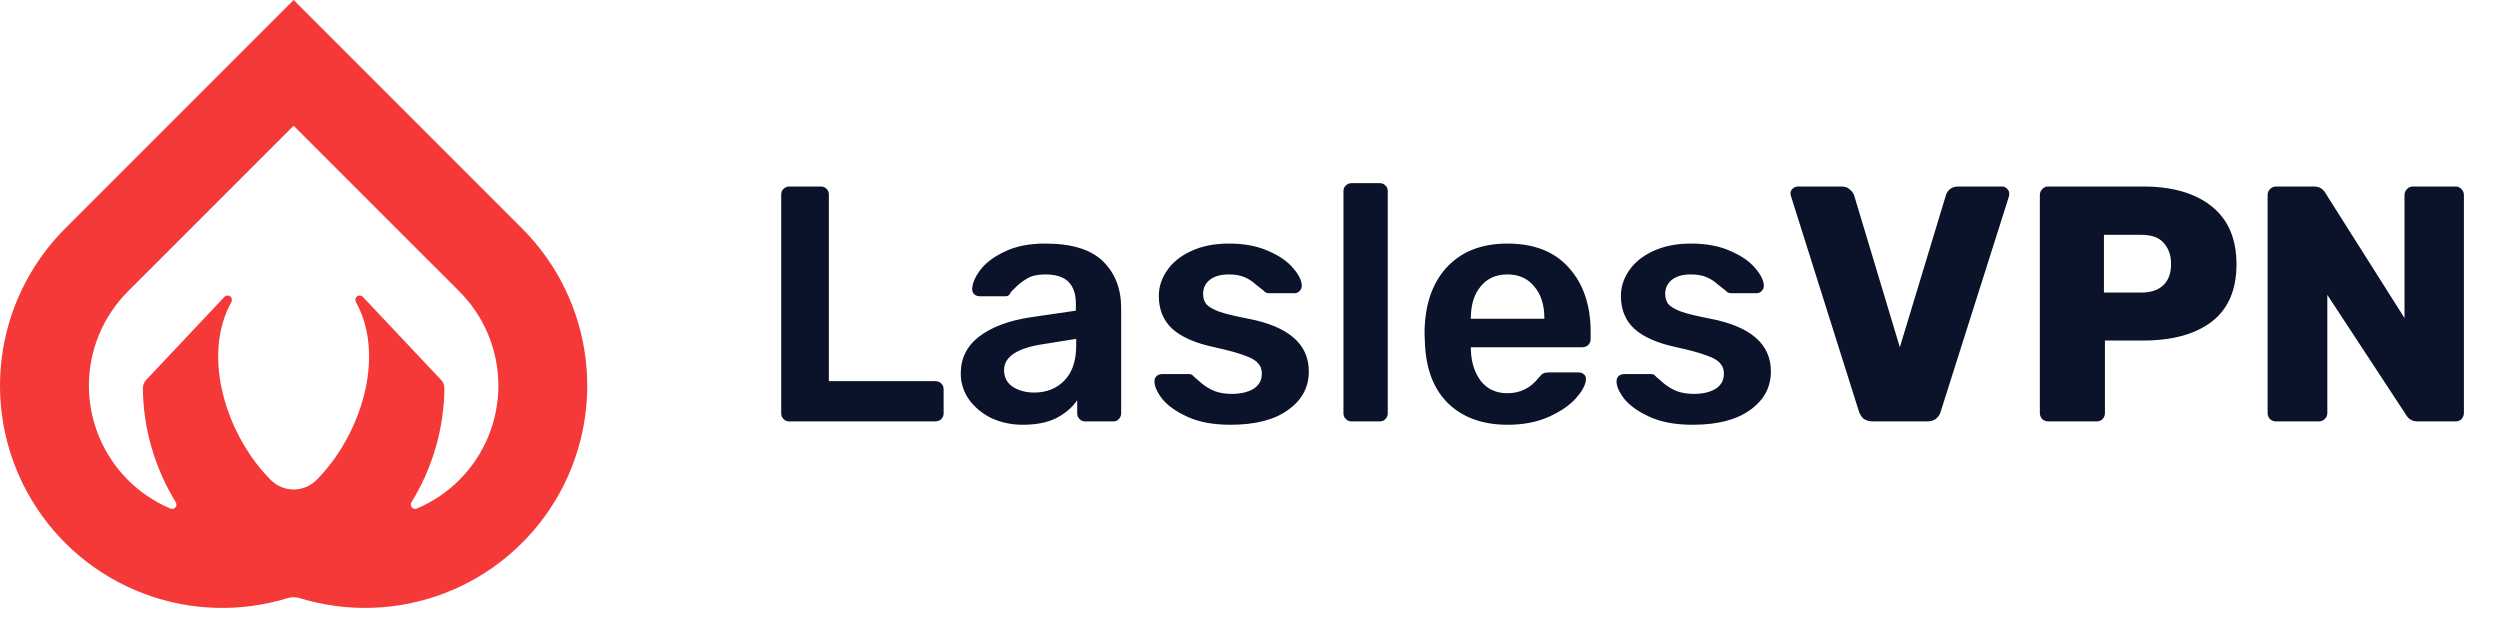
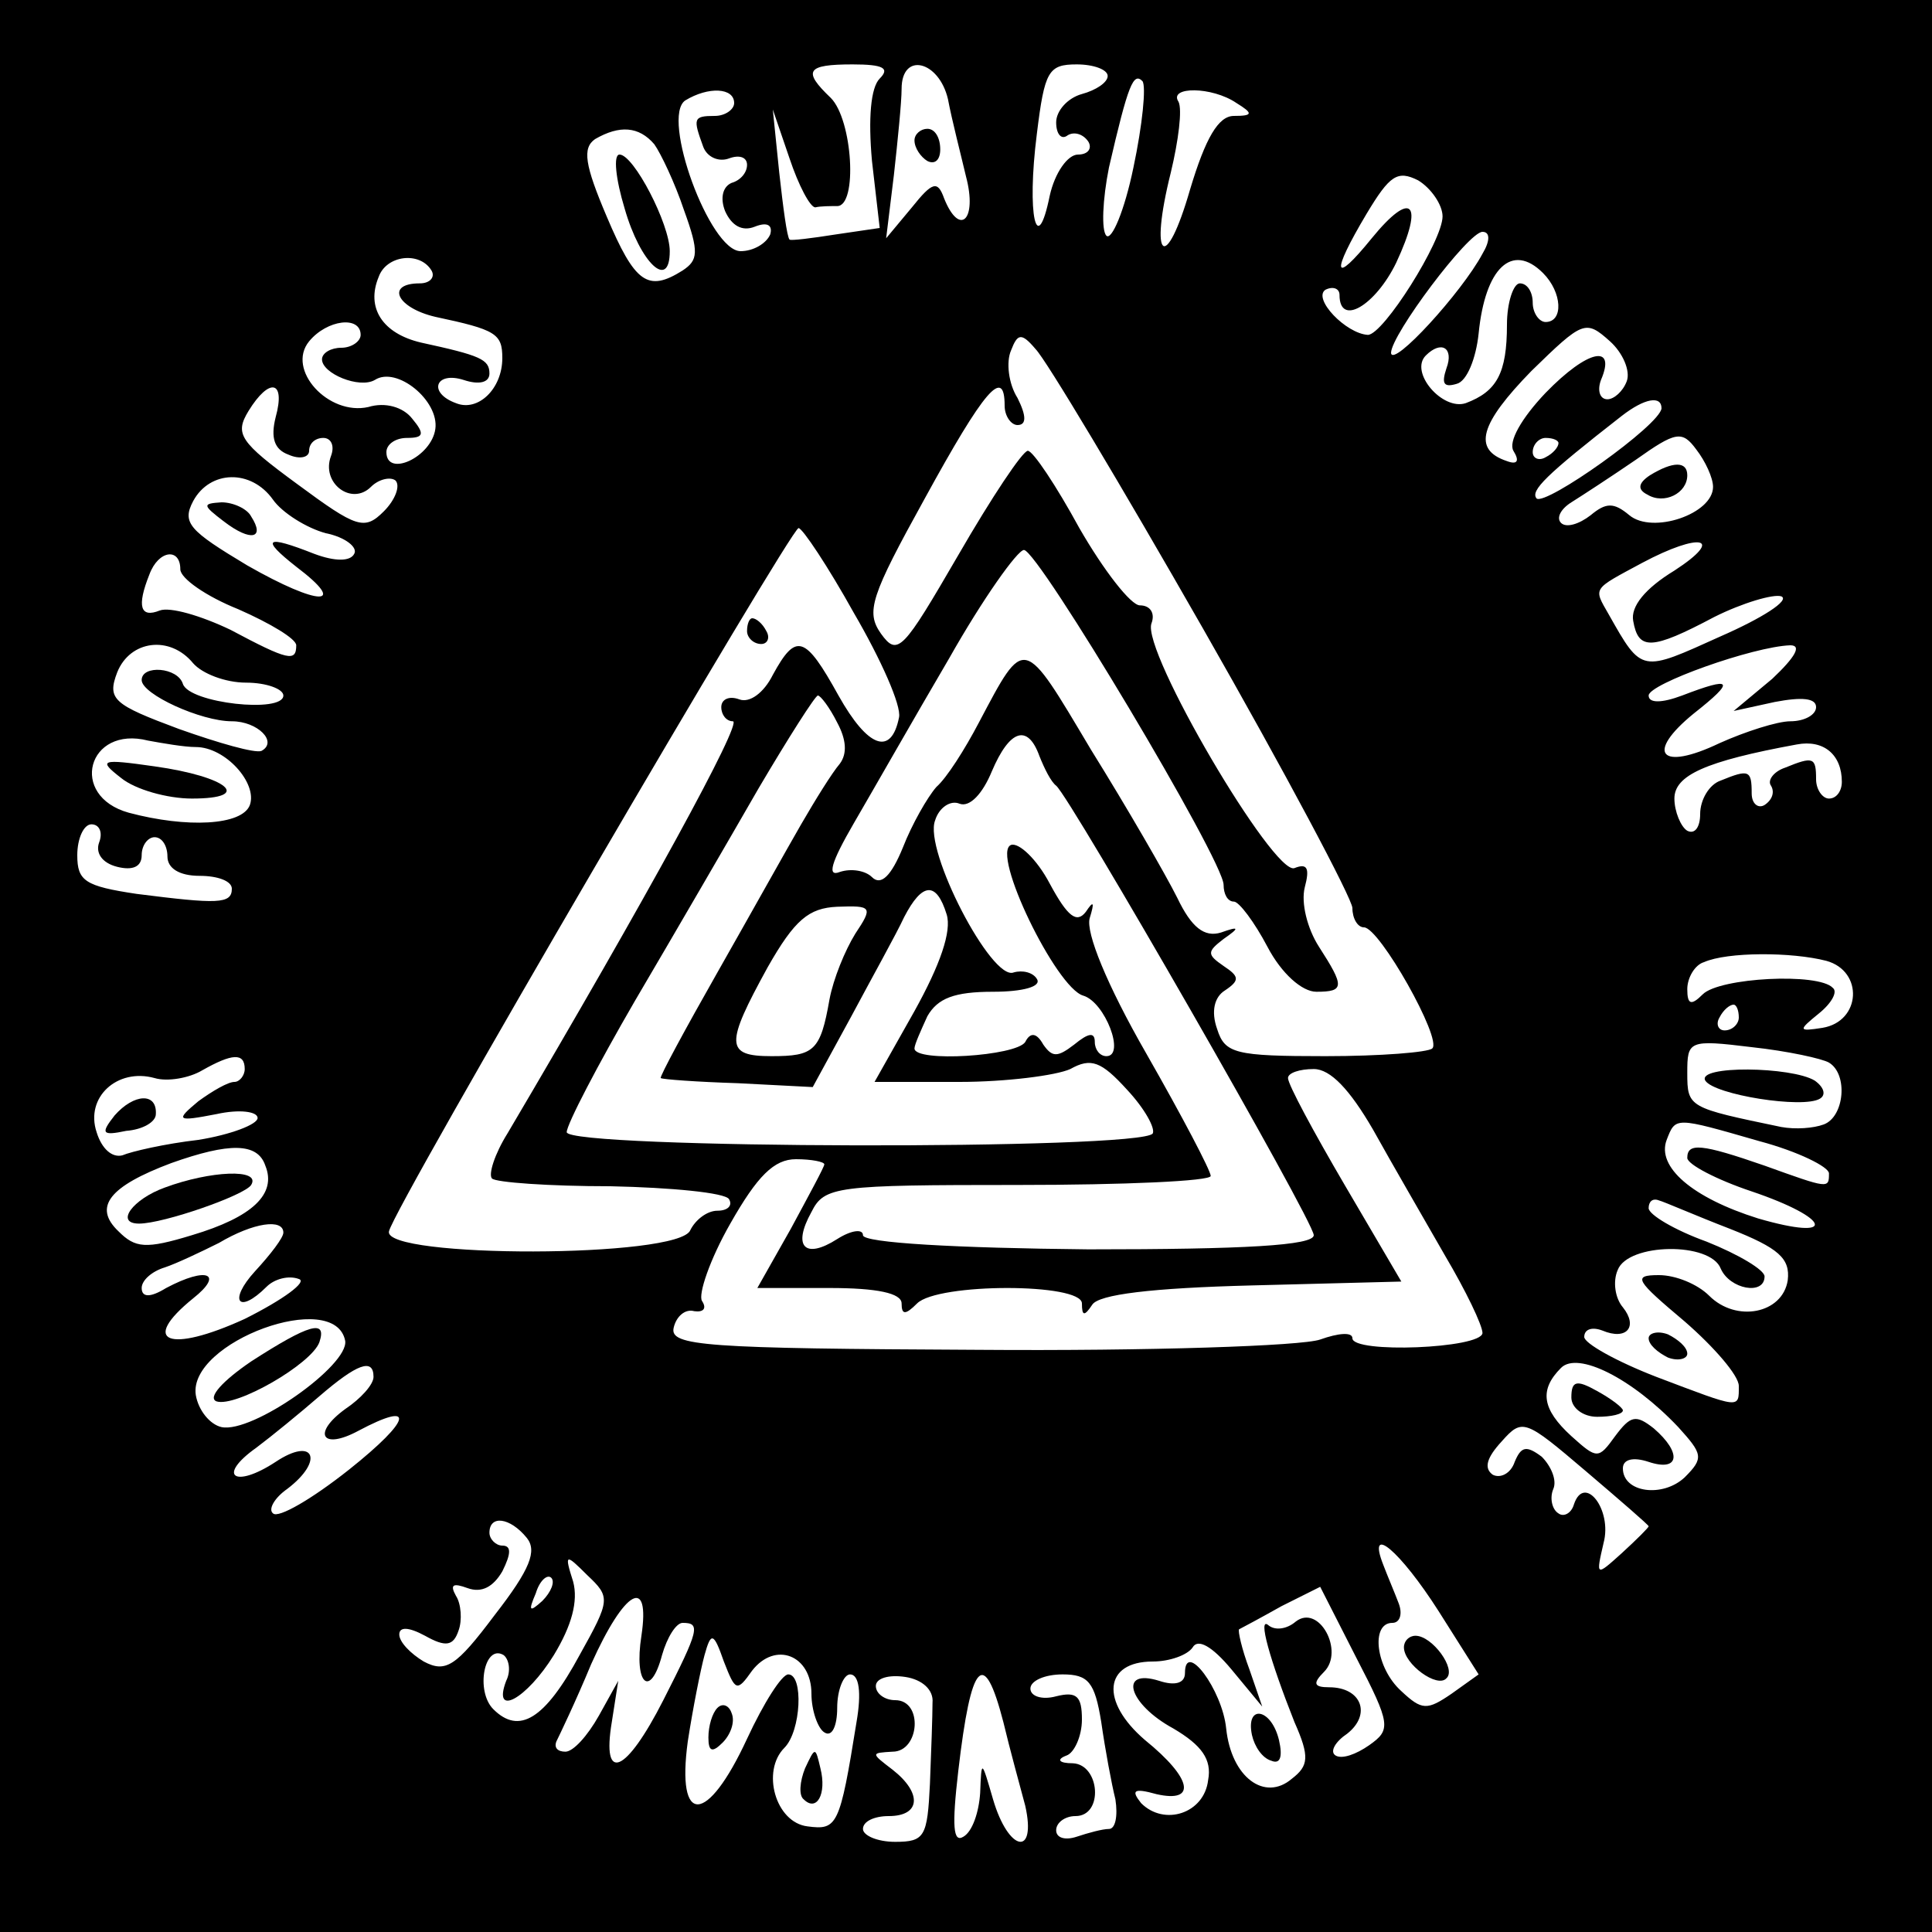
- <svg xmlns="http://www.w3.org/2000/svg" width="149" height="37" viewBox="0 0 149 37" fill="none">
-   <path d="M47.04 25.116C46.907 25.116 46.793 25.07 46.7 24.976C46.607 24.883 46.56 24.77 46.56 24.636V11.596C46.56 11.45 46.607 11.336 46.7 11.256C46.793 11.163 46.907 11.116 47.04 11.116H48.92C49.067 11.116 49.18 11.163 49.26 11.256C49.353 11.336 49.4 11.45 49.4 11.596V22.716H55.74C55.887 22.716 56.007 22.763 56.1 22.856C56.193 22.95 56.24 23.063 56.24 23.196V24.636C56.24 24.77 56.193 24.883 56.1 24.976C56.007 25.07 55.887 25.116 55.74 25.116H47.04ZM60.961 25.316C60.281 25.316 59.654 25.183 59.081 24.916C58.521 24.636 58.074 24.263 57.741 23.796C57.421 23.329 57.261 22.816 57.261 22.256C57.261 21.349 57.628 20.616 58.361 20.056C59.094 19.496 60.101 19.116 61.381 18.916L64.121 18.516V18.096C64.121 17.523 63.974 17.09 63.681 16.796C63.388 16.503 62.921 16.356 62.281 16.356C61.841 16.356 61.488 16.436 61.221 16.596C60.954 16.756 60.734 16.923 60.561 17.096C60.401 17.256 60.294 17.363 60.241 17.416C60.188 17.576 60.088 17.656 59.941 17.656H58.381C58.261 17.656 58.154 17.616 58.061 17.536C57.981 17.456 57.941 17.349 57.941 17.216C57.954 16.883 58.114 16.509 58.421 16.096C58.741 15.669 59.228 15.303 59.881 14.996C60.534 14.676 61.341 14.516 62.301 14.516C63.874 14.516 65.021 14.87 65.741 15.576C66.461 16.283 66.821 17.209 66.821 18.356V24.636C66.821 24.77 66.774 24.883 66.681 24.976C66.601 25.07 66.488 25.116 66.341 25.116H64.681C64.548 25.116 64.434 25.07 64.341 24.976C64.248 24.883 64.201 24.77 64.201 24.636V23.856C63.908 24.283 63.494 24.636 62.961 24.916C62.428 25.183 61.761 25.316 60.961 25.316ZM61.641 23.396C62.374 23.396 62.974 23.156 63.441 22.676C63.908 22.196 64.141 21.503 64.141 20.596V20.196L62.141 20.516C60.608 20.756 59.841 21.27 59.841 22.056C59.841 22.483 60.014 22.816 60.361 23.056C60.721 23.283 61.148 23.396 61.641 23.396ZM73.346 25.316C72.333 25.316 71.486 25.163 70.806 24.856C70.126 24.549 69.62 24.196 69.286 23.796C68.966 23.383 68.806 23.029 68.806 22.736C68.806 22.603 68.846 22.496 68.926 22.416C69.02 22.336 69.126 22.296 69.246 22.296H70.886C70.993 22.296 71.086 22.349 71.166 22.456C71.233 22.509 71.38 22.636 71.606 22.836C71.846 23.036 72.113 23.196 72.406 23.316C72.713 23.423 73.046 23.476 73.406 23.476C73.94 23.476 74.373 23.376 74.706 23.176C75.04 22.963 75.206 22.663 75.206 22.276C75.206 22.009 75.126 21.796 74.966 21.636C74.82 21.463 74.546 21.309 74.146 21.176C73.76 21.029 73.173 20.869 72.386 20.696C71.253 20.456 70.413 20.09 69.866 19.596C69.333 19.103 69.066 18.45 69.066 17.636C69.066 17.103 69.226 16.603 69.546 16.136C69.866 15.656 70.34 15.27 70.966 14.976C71.606 14.669 72.366 14.516 73.246 14.516C74.153 14.516 74.933 14.663 75.586 14.956C76.24 15.236 76.733 15.576 77.066 15.976C77.413 16.376 77.586 16.73 77.586 17.036C77.586 17.156 77.54 17.263 77.446 17.356C77.366 17.436 77.266 17.476 77.146 17.476H75.646C75.5 17.476 75.386 17.423 75.306 17.316C75.213 17.25 75.06 17.13 74.846 16.956C74.646 16.77 74.42 16.623 74.166 16.516C73.913 16.41 73.606 16.356 73.246 16.356C72.753 16.356 72.373 16.463 72.106 16.676C71.84 16.89 71.706 17.169 71.706 17.516C71.706 17.756 71.766 17.956 71.886 18.116C72.02 18.276 72.28 18.43 72.666 18.576C73.053 18.709 73.633 18.849 74.406 18.996C76.806 19.463 78.006 20.509 78.006 22.136C78.006 23.083 77.593 23.849 76.766 24.436C75.953 25.023 74.813 25.316 73.346 25.316ZM80.55 25.116C80.417 25.116 80.304 25.07 80.21 24.976C80.117 24.883 80.07 24.77 80.07 24.636V11.396C80.07 11.249 80.117 11.136 80.21 11.056C80.304 10.963 80.417 10.916 80.55 10.916H82.231C82.377 10.916 82.49 10.963 82.57 11.056C82.664 11.136 82.71 11.249 82.71 11.396V24.636C82.71 24.77 82.664 24.883 82.57 24.976C82.49 25.07 82.377 25.116 82.231 25.116H80.55ZM89.863 25.316C88.37 25.316 87.183 24.89 86.303 24.036C85.436 23.183 84.976 21.97 84.923 20.396L84.903 19.896C84.903 18.23 85.336 16.916 86.203 15.956C87.083 14.996 88.296 14.516 89.843 14.516C91.43 14.516 92.65 14.996 93.503 15.956C94.37 16.916 94.803 18.196 94.803 19.796V20.216C94.803 20.349 94.756 20.463 94.663 20.556C94.57 20.649 94.45 20.696 94.303 20.696H87.663V20.856C87.69 21.603 87.89 22.223 88.263 22.716C88.65 23.196 89.176 23.436 89.843 23.436C90.603 23.436 91.223 23.13 91.703 22.516C91.823 22.369 91.916 22.283 91.983 22.256C92.05 22.216 92.163 22.196 92.323 22.196H94.083C94.203 22.196 94.303 22.23 94.383 22.296C94.476 22.363 94.523 22.456 94.523 22.576C94.523 22.896 94.33 23.276 93.943 23.716C93.57 24.143 93.03 24.516 92.323 24.836C91.616 25.156 90.796 25.316 89.863 25.316ZM92.043 18.996V18.956C92.043 18.169 91.843 17.543 91.443 17.076C91.056 16.596 90.523 16.356 89.843 16.356C89.163 16.356 88.63 16.596 88.243 17.076C87.856 17.543 87.663 18.169 87.663 18.956V18.996H92.043ZM100.885 25.316C99.872 25.316 99.025 25.163 98.346 24.856C97.665 24.549 97.159 24.196 96.826 23.796C96.505 23.383 96.346 23.029 96.346 22.736C96.346 22.603 96.385 22.496 96.466 22.416C96.559 22.336 96.665 22.296 96.785 22.296H98.425C98.532 22.296 98.626 22.349 98.706 22.456C98.772 22.509 98.919 22.636 99.145 22.836C99.385 23.036 99.652 23.196 99.945 23.316C100.252 23.423 100.585 23.476 100.945 23.476C101.479 23.476 101.912 23.376 102.245 23.176C102.579 22.963 102.745 22.663 102.745 22.276C102.745 22.009 102.665 21.796 102.505 21.636C102.359 21.463 102.085 21.309 101.685 21.176C101.299 21.029 100.712 20.869 99.925 20.696C98.792 20.456 97.952 20.09 97.406 19.596C96.872 19.103 96.606 18.45 96.606 17.636C96.606 17.103 96.766 16.603 97.085 16.136C97.406 15.656 97.879 15.27 98.505 14.976C99.145 14.669 99.906 14.516 100.785 14.516C101.692 14.516 102.472 14.663 103.125 14.956C103.779 15.236 104.272 15.576 104.605 15.976C104.952 16.376 105.125 16.73 105.125 17.036C105.125 17.156 105.079 17.263 104.985 17.356C104.905 17.436 104.805 17.476 104.685 17.476H103.185C103.039 17.476 102.925 17.423 102.845 17.316C102.752 17.25 102.599 17.13 102.385 16.956C102.185 16.77 101.959 16.623 101.705 16.516C101.452 16.41 101.145 16.356 100.785 16.356C100.292 16.356 99.912 16.463 99.645 16.676C99.379 16.89 99.246 17.169 99.246 17.516C99.246 17.756 99.305 17.956 99.425 18.116C99.559 18.276 99.819 18.43 100.205 18.576C100.592 18.709 101.172 18.849 101.945 18.996C104.345 19.463 105.545 20.509 105.545 22.136C105.545 23.083 105.132 23.849 104.305 24.436C103.492 25.023 102.352 25.316 100.885 25.316ZM111.63 25.116C111.403 25.116 111.216 25.063 111.07 24.956C110.936 24.836 110.843 24.689 110.79 24.516L106.75 11.716L106.71 11.536C106.71 11.43 106.75 11.336 106.83 11.256C106.923 11.163 107.03 11.116 107.15 11.116H109.77C109.97 11.116 110.13 11.176 110.25 11.296C110.383 11.403 110.47 11.523 110.51 11.656L113.23 20.696L115.97 11.656C116.01 11.509 116.09 11.383 116.21 11.276C116.343 11.169 116.51 11.116 116.71 11.116H119.33C119.45 11.116 119.55 11.163 119.63 11.256C119.71 11.336 119.75 11.43 119.75 11.536C119.75 11.603 119.743 11.663 119.73 11.716L115.67 24.516C115.63 24.689 115.536 24.836 115.39 24.956C115.256 25.063 115.076 25.116 114.85 25.116H111.63ZM122.075 25.116C121.942 25.116 121.822 25.07 121.715 24.976C121.622 24.869 121.575 24.75 121.575 24.616V11.636C121.575 11.489 121.622 11.37 121.715 11.276C121.808 11.169 121.928 11.116 122.075 11.116H127.735C129.468 11.116 130.828 11.509 131.815 12.296C132.802 13.083 133.295 14.236 133.295 15.756C133.295 17.276 132.802 18.416 131.815 19.176C130.828 19.923 129.468 20.296 127.735 20.296H125.455V24.616C125.455 24.75 125.408 24.869 125.315 24.976C125.222 25.07 125.102 25.116 124.955 25.116H122.075ZM127.635 17.436C128.182 17.436 128.608 17.296 128.915 17.016C129.235 16.723 129.395 16.296 129.395 15.736C129.395 15.216 129.248 14.796 128.955 14.476C128.675 14.156 128.235 13.996 127.635 13.996H125.395V17.436H127.635ZM135.649 25.116C135.516 25.116 135.396 25.07 135.289 24.976C135.196 24.869 135.149 24.75 135.149 24.616V11.636C135.149 11.489 135.196 11.37 135.289 11.276C135.382 11.169 135.502 11.116 135.649 11.116H137.909C138.216 11.116 138.442 11.243 138.589 11.496L143.309 18.956V11.636C143.309 11.489 143.356 11.37 143.449 11.276C143.542 11.169 143.662 11.116 143.809 11.116H146.349C146.496 11.116 146.616 11.169 146.709 11.276C146.802 11.37 146.849 11.489 146.849 11.636V24.596C146.849 24.743 146.802 24.869 146.709 24.976C146.616 25.07 146.496 25.116 146.349 25.116H144.089C143.782 25.116 143.556 24.989 143.409 24.736L138.709 17.576V24.616C138.709 24.763 138.656 24.883 138.549 24.976C138.456 25.07 138.336 25.116 138.189 25.116H135.649Z" fill="#0B132A" />
-   <path d="M31.147 13.648L31.125 13.626C31.124 13.625 31.122 13.623 31.122 13.621L17.501 0L3.88 13.621C3.878 13.623 3.876 13.626 3.876 13.626L3.853 13.647C1.771 15.742 0.448 18.473 0.095 21.405C-0.258 24.338 0.38 27.304 1.906 29.833C3.433 32.362 5.761 34.308 8.521 35.361C11.28 36.415 14.313 36.516 17.136 35.648C17.373 35.575 17.628 35.575 17.865 35.648C20.688 36.515 23.721 36.414 26.48 35.361C29.239 34.307 31.567 32.361 33.094 29.833C34.62 27.304 35.258 24.338 34.905 21.405C34.553 18.473 33.23 15.742 31.147 13.648ZM8.723 22.63C8.657 22.696 8.604 22.775 8.568 22.861C8.533 22.948 8.514 23.041 8.514 23.135C8.538 25.539 9.218 27.89 10.479 29.937C10.508 29.983 10.521 30.038 10.517 30.092C10.513 30.146 10.492 30.198 10.457 30.24C10.421 30.282 10.374 30.311 10.321 30.324C10.268 30.337 10.212 30.333 10.162 30.312C9.213 29.913 8.352 29.334 7.625 28.605C6.136 27.116 5.299 25.097 5.298 22.991C5.297 20.886 6.131 18.865 7.618 17.374L17.501 7.493L27.383 17.374C28.87 18.865 29.704 20.885 29.703 22.991C29.702 25.097 28.865 27.116 27.376 28.605C26.649 29.334 25.788 29.913 24.84 30.312C24.789 30.333 24.733 30.337 24.68 30.324C24.627 30.311 24.58 30.281 24.544 30.24C24.509 30.198 24.488 30.146 24.484 30.092C24.48 30.038 24.493 29.983 24.522 29.937C25.784 27.89 26.463 25.539 26.488 23.135C26.488 23.041 26.469 22.948 26.433 22.861C26.397 22.775 26.344 22.696 26.278 22.63L21.604 17.672C21.557 17.633 21.498 17.612 21.438 17.612C21.377 17.612 21.319 17.633 21.272 17.672C21.226 17.71 21.194 17.764 21.183 17.824C21.172 17.884 21.183 17.945 21.213 17.998C23.028 21.283 21.467 26.002 18.864 28.605L18.85 28.619C18.491 28.974 18.006 29.174 17.5 29.174C16.995 29.173 16.51 28.974 16.151 28.618L16.138 28.605C13.534 26.002 11.974 21.284 13.789 17.998C13.819 17.946 13.83 17.884 13.819 17.825C13.808 17.765 13.776 17.711 13.73 17.672C13.683 17.634 13.625 17.612 13.564 17.612C13.504 17.612 13.445 17.634 13.398 17.672L8.723 22.63Z" fill="#F53838" />
+ <svg xmlns="http://www.w3.org/2000/svg" version="1.0" width="150pt" height="150pt" viewBox="0 0 150 150" preserveAspectRatio="xMidYMid meet">
+   <g transform="translate(0,150) scale(0.1,-0.1)" fill="#000000" stroke="none">
+     <path d="M0 750 l0 -750 750 0 750 0 0 750 0 750 -750 0 -750 0 0 -750z m683 689 c-7 -7 -9 -31 -6 -64 l6 -52 -34 -5 c-19 -3 -35 -5 -36 -4 -2 2 -5 25 -8 52 l-5 49 13 -38 c7 -21 16 -38 20 -38 4 1 12 1 17 1 16 0 12 67 -5 84 -22 21 -19 26 17 26 24 0 29 -3 21 -11z m53 -16 c3 -16 10 -43 14 -60 9 -34 -5 -47 -17 -17 -5 14 -9 13 -25 -7 l-20 -24 6 49 c3 27 6 57 6 67 0 29 29 22 36 -8z m124 18 c0 -5 -9 -11 -20 -14 -11 -3 -20 -13 -20 -22 0 -9 4 -14 9 -10 5 3 12 1 16 -5 3 -5 0 -10 -8 -10 -8 0 -18 -14 -22 -32 -10 -49 -18 -15 -10 48 6 49 9 54 31 54 13 0 24 -4 24 -9z m20 -71 c-7 -34 -17 -57 -21 -53 -4 4 -3 28 2 53 15 65 19 74 26 67 3 -4 0 -34 -7 -67z m-310 50 c0 -5 -7 -10 -15 -10 -17 0 -17 -2 -9 -24 3 -8 12 -12 20 -9 8 3 14 1 14 -5 0 -6 -5 -12 -12 -14 -7 -3 -9 -12 -5 -22 5 -11 13 -16 23 -12 10 4 14 1 12 -6 -3 -7 -13 -13 -23 -13 -24 0 -62 104 -43 117 18 11 38 10 38 -2z m390 0 c13 -8 13 -10 -2 -10 -12 0 -22 -17 -34 -57 -19 -66 -32 -55 -15 13 6 25 9 49 6 55 -8 12 26 12 45 -1z m-452 -32 c5 -7 16 -30 23 -51 12 -33 11 -39 -1 -47 -27 -17 -37 -10 -59 42 -17 40 -19 53 -9 60 19 11 34 10 46 -4z m612 -56 c0 -19 -46 -92 -58 -92 -17 1 -43 28 -33 35 6 3 11 1 11 -4 0 -25 28 -8 44 25 22 47 12 57 -19 19 -30 -37 -32 -28 -4 19 18 30 24 34 40 26 10 -6 19 -19 19 -28z m31 -29 c-16 -30 -70 -89 -71 -77 0 14 60 94 71 94 6 0 6 -7 0 -17z m-816 -13 c3 -5 -1 -10 -9 -10 -27 0 -18 -19 12 -26 47 -10 52 -13 52 -32 0 -24 -19 -42 -36 -35 -22 8 -16 25 6 18 12 -4 20 -2 20 5 0 11 -7 14 -53 24 -30 7 -43 27 -33 51 6 17 32 20 41 5z m863 -2 c15 -15 16 -38 2 -38 -5 0 -10 7 -10 15 0 8 -4 15 -10 15 -5 0 -10 -15 -10 -32 0 -38 -8 -52 -32 -61 -18 -6 -44 24 -31 37 12 12 22 6 16 -10 -4 -12 -2 -15 8 -12 8 2 15 20 17 39 5 51 26 71 50 47z m-918 -48 c0 -5 -7 -10 -15 -10 -8 0 -15 -4 -15 -9 0 -11 29 -23 41 -16 17 11 50 -16 47 -38 -3 -22 -38 -38 -38 -18 0 6 7 11 16 11 13 0 14 3 4 15 -7 9 -21 13 -34 9 -31 -7 -64 29 -46 51 14 17 40 20 40 5z m983 -36 c-3 -8 -10 -14 -15 -14 -6 0 -8 7 -5 15 12 28 -10 24 -43 -10 -19 -20 -29 -38 -25 -45 5 -8 3 -11 -5 -8 -27 9 -21 29 19 70 40 39 42 40 61 23 10 -9 16 -23 13 -31z m-329 -192 c64 -112 116 -210 116 -217 0 -8 4 -15 9 -15 12 0 61 -87 53 -94 -3 -3 -40 -6 -83 -6 -70 0 -78 2 -84 21 -5 14 -2 25 6 30 12 8 11 11 -1 19 -13 9 -13 11 0 21 13 9 12 10 -2 5 -13 -4 -23 4 -34 27 -9 18 -39 70 -67 115 -53 89 -51 89 -87 21 -11 -21 -25 -43 -33 -50 -7 -8 -19 -29 -26 -47 -9 -22 -17 -30 -24 -23 -5 5 -16 7 -25 4 -10 -4 -7 7 11 38 14 24 47 82 74 128 26 46 53 84 58 84 11 0 155 -241 155 -260 0 -7 3 -13 8 -13 4 0 16 -16 26 -35 11 -21 27 -35 38 -35 22 0 22 4 2 35 -9 14 -14 34 -11 46 4 15 2 19 -8 15 -16 -6 -119 169 -111 190 3 8 -1 14 -9 14 -7 0 -28 27 -47 60 -18 33 -36 60 -40 60 -4 0 -28 -36 -54 -81 -43 -74 -47 -79 -60 -61 -12 17 -8 29 34 105 46 84 62 103 62 72 0 -8 5 -15 10 -15 7 0 7 7 0 21 -7 11 -9 28 -5 37 5 13 8 14 19 1 8 -8 66 -105 130 -217z m-720 164 c-4 -16 -1 -25 10 -29 9 -4 16 -2 16 3 0 6 5 10 11 10 6 0 9 -6 6 -14 -8 -21 16 -39 31 -24 6 6 15 8 19 5 4 -4 0 -15 -9 -24 -15 -15 -21 -13 -67 21 -45 33 -49 39 -38 57 16 26 29 24 21 -5z m1076 7 c-1 -13 -90 -76 -97 -70 -5 6 7 18 66 64 18 14 31 16 31 6z m40 -61 c0 -21 -47 -37 -65 -22 -12 10 -18 10 -30 0 -9 -7 -19 -10 -23 -6 -4 4 0 11 8 16 8 5 31 20 50 33 31 22 36 23 47 8 7 -9 13 -22 13 -29z m-120 34 c0 -3 -4 -8 -10 -11 -5 -3 -10 -1 -10 4 0 6 5 11 10 11 6 0 10 -2 10 -4z m-998 -44 c7 -10 26 -22 41 -26 15 -3 25 -11 22 -16 -3 -6 -15 -6 -31 0 -38 15 -42 12 -14 -10 41 -31 18 -31 -38 1 -45 27 -51 33 -42 50 13 24 45 25 62 1z m451 -88 c21 -36 37 -72 35 -81 -6 -30 -24 -24 -47 17 -26 47 -33 49 -51 16 -7 -14 -18 -22 -26 -19 -8 3 -14 0 -14 -6 0 -6 4 -11 9 -11 8 0 -67 -137 -175 -320 -10 -16 -15 -32 -12 -35 3 -3 44 -6 92 -6 47 -1 89 -5 92 -10 3 -5 -1 -9 -9 -9 -8 0 -17 -7 -21 -15 -8 -22 -239 -22 -234 -1 4 19 312 546 318 546 3 0 23 -30 43 -66z m637 33 c-23 -14 -34 -28 -32 -39 4 -23 14 -23 63 3 22 11 46 18 52 16 7 -3 -15 -17 -47 -31 -62 -28 -61 -29 -87 17 -12 21 -13 19 26 40 45 24 65 20 25 -6z m-1160 1 c0 -7 20 -21 45 -31 25 -11 45 -23 45 -28 0 -13 -6 -12 -51 12 -23 11 -47 18 -55 15 -15 -6 -18 3 -8 28 7 19 24 21 24 4z m10 -73 c7 -8 25 -15 41 -15 16 0 29 -5 29 -10 0 -14 -73 -6 -78 9 -4 13 -32 15 -32 3 0 -11 46 -32 70 -32 20 0 36 -16 23 -23 -5 -2 -33 6 -64 17 -51 19 -56 23 -48 44 10 25 41 29 59 7z m1226 -12 l-30 -25 32 7 c21 4 32 3 32 -4 0 -6 -9 -11 -20 -11 -10 0 -35 -8 -55 -17 -46 -22 -58 -8 -20 23 33 26 30 29 -9 14 -16 -6 -26 -6 -26 0 0 9 81 38 110 39 9 0 4 -9 -14 -26z m-726 -34 c7 -13 8 -24 2 -32 -6 -7 -19 -28 -30 -47 -11 -19 -40 -71 -65 -115 -25 -44 -45 -81 -44 -82 1 -1 28 -3 60 -4 l58 -3 30 55 c16 30 35 64 41 77 14 27 25 28 33 2 4 -13 -5 -39 -25 -75 l-31 -55 66 0 c36 0 75 5 86 10 16 9 24 6 44 -16 14 -15 22 -30 20 -34 -8 -13 -455 -12 -455 1 0 6 24 52 53 102 30 51 73 125 96 165 23 39 44 72 46 72 2 0 9 -9 15 -21z m-498 -19 c23 0 48 -28 42 -45 -6 -16 -49 -18 -94 -6 -47 13 -32 68 15 56 11 -2 28 -5 37 -5z m655 -7 c4 -10 9 -20 13 -23 11 -9 200 -338 200 -349 0 -8 -54 -11 -175 -11 -102 1 -175 5 -175 11 0 5 -9 4 -20 -3 -25 -16 -35 -6 -20 21 10 20 19 21 160 21 83 0 150 3 150 7 0 4 -22 46 -50 95 -31 54 -47 94 -44 105 4 13 3 14 -3 5 -7 -9 -14 -4 -28 22 -10 19 -24 32 -30 30 -16 -6 35 -111 56 -117 17 -5 33 -47 18 -47 -5 0 -9 5 -9 11 0 8 -5 7 -16 -2 -13 -10 -17 -10 -24 0 -5 9 -10 10 -14 2 -7 -11 -86 -16 -86 -5 0 3 5 14 10 25 8 14 21 19 51 19 23 0 38 4 34 10 -3 5 -11 7 -18 5 -17 -7 -70 95 -61 118 3 10 12 16 19 13 8 -3 18 8 25 25 14 33 28 37 37 12z m623 -20 c0 -7 -4 -13 -10 -13 -5 0 -10 7 -10 15 0 17 -2 18 -24 9 -9 -3 -14 -10 -11 -14 3 -5 1 -11 -5 -15 -5 -3 -10 1 -10 9 0 18 -2 19 -24 10 -9 -3 -16 -15 -16 -26 0 -10 -4 -16 -10 -13 -5 3 -10 15 -10 25 0 18 24 29 95 42 21 4 35 -8 35 -29z m-1353 -47 c-3 -8 2 -16 14 -19 12 -3 19 0 19 9 0 8 5 14 10 14 6 0 10 -7 10 -15 0 -9 9 -15 25 -15 14 0 25 -4 25 -10 0 -12 -11 -12 -74 -4 -40 6 -46 10 -46 30 0 13 5 24 11 24 6 0 9 -6 6 -14z m587 -71 c-8 -13 -17 -35 -20 -51 -7 -40 -12 -44 -45 -44 -36 0 -36 9 -3 69 21 37 32 46 54 47 27 1 28 0 14 -21z m754 -21 c29 -8 27 -47 -3 -52 -19 -3 -19 -2 -3 11 10 8 15 17 11 20 -11 12 -88 8 -101 -5 -9 -9 -12 -8 -12 4 0 9 6 19 13 21 18 8 68 8 95 1z m-68 -44 c0 -5 -5 -10 -11 -10 -5 0 -7 5 -4 10 3 6 8 10 11 10 2 0 4 -4 4 -10z m70 -35 c15 -9 12 -42 -4 -48 -8 -3 -22 -4 -33 -2 -72 15 -73 15 -73 42 0 25 1 26 50 20 28 -3 55 -9 60 -12z m-1230 -5 c0 -5 -4 -10 -8 -10 -5 0 -17 -7 -28 -15 -18 -15 -17 -16 14 -10 18 4 32 2 32 -3 0 -5 -21 -13 -46 -17 -26 -3 -52 -9 -59 -12 -8 -2 -16 5 -20 18 -9 27 16 50 45 42 10 -3 27 0 37 6 23 13 33 14 33 1z m876 -47 c15 -27 40 -70 56 -98 16 -27 29 -54 29 -60 -1 -12 -101 -16 -101 -4 0 5 -11 4 -25 -1 -14 -5 -133 -9 -265 -8 -213 1 -240 3 -237 17 2 9 9 15 16 13 7 -1 10 2 6 8 -3 5 6 32 22 60 21 37 34 50 51 50 12 0 22 -2 22 -4 0 -2 -12 -24 -26 -50 l-26 -46 56 0 c37 0 56 -4 56 -12 0 -9 3 -9 12 0 16 16 128 16 128 0 0 -10 2 -10 8 -1 5 8 46 13 124 15 l116 3 -44 75 c-24 41 -44 78 -44 83 0 4 9 7 20 7 13 0 28 -16 46 -47z m300 -9 c30 -8 54 -20 54 -25 0 -12 0 -12 -50 6 -49 17 -60 18 -60 6 0 -5 23 -17 50 -26 62 -21 67 -39 5 -21 -51 16 -79 40 -71 61 7 18 6 18 72 -1z m-1160 -19 c9 -22 -10 -40 -57 -54 -36 -11 -44 -10 -57 3 -20 19 -7 35 41 53 45 16 67 16 73 -2z m1137 -49 c38 -15 47 -23 45 -40 -4 -26 -40 -33 -61 -12 -9 9 -26 16 -39 16 -21 0 -18 -4 20 -36 23 -20 42 -42 42 -50 0 -18 2 -18 -64 7 -31 12 -56 26 -56 31 0 6 6 8 14 5 19 -8 28 3 16 18 -6 7 -8 20 -4 29 8 21 72 22 80 1 7 -16 34 -21 34 -6 0 5 -20 17 -45 27 -25 9 -45 21 -45 26 0 5 3 8 8 6 4 -1 29 -12 55 -22z m-1123 -3 c0 -4 -10 -17 -22 -30 -21 -23 -13 -34 9 -12 6 6 17 9 25 6 7 -2 -12 -16 -42 -31 -59 -27 -82 -18 -40 16 24 19 11 25 -21 8 -13 -8 -19 -7 -19 0 0 6 8 13 18 16 9 3 28 12 42 19 27 16 50 19 50 8z m48 -84 c3 -19 -72 -72 -96 -67 -9 2 -18 13 -20 25 -6 41 108 83 116 42z m1035 -67 c19 -21 20 -24 5 -39 -17 -16 -48 -12 -48 7 0 7 8 9 20 5 24 -8 26 7 4 26 -14 11 -18 10 -30 -6 -13 -18 -14 -18 -34 0 -23 21 -25 36 -8 53 13 13 55 -8 91 -46z m-1013 39 c0 -6 -10 -17 -22 -25 -26 -19 -18 -32 10 -17 45 24 42 9 -7 -30 -29 -23 -55 -38 -59 -34 -4 3 1 12 11 19 29 22 21 41 -9 21 -32 -21 -46 -11 -15 11 12 9 34 27 49 40 29 25 42 30 42 15z m990 -116 c0 -1 -9 -10 -21 -21 -20 -18 -20 -18 -14 8 7 26 -15 54 -23 30 -2 -7 -8 -10 -12 -7 -5 3 -7 12 -4 19 3 7 -2 18 -9 25 -12 9 -16 8 -21 -4 -3 -9 -11 -13 -17 -10 -7 5 -5 13 7 26 16 18 18 17 65 -23 27 -23 49 -42 49 -43z m-871 -9 c8 -10 3 -24 -25 -60 -30 -40 -38 -45 -55 -36 -10 6 -19 15 -19 21 0 6 7 6 20 -1 16 -9 22 -8 26 4 3 8 2 21 -2 27 -5 9 -2 10 9 6 11 -4 20 1 27 13 7 14 7 20 0 20 -5 0 -10 5 -10 10 0 14 16 12 29 -4z m708 -57 l31 -49 -21 -15 c-19 -13 -23 -13 -39 2 -20 18 -24 53 -7 53 6 0 8 7 5 15 -3 8 -9 22 -12 30 -13 33 13 11 43 -36z m-667 -34 c-27 -50 -47 -62 -67 -42 -14 14 -7 51 8 42 4 -3 6 -12 2 -20 -11 -29 16 -14 37 20 14 23 19 42 15 57 -7 22 -6 22 11 5 18 -17 18 -19 -6 -62z m-29 42 c-10 -9 -11 -8 -5 6 3 10 9 15 12 12 3 -3 0 -11 -7 -18z m642 -112 c-10 -7 -21 -11 -26 -8 -5 3 0 11 9 17 19 15 11 36 -14 36 -12 0 -13 3 -4 12 16 16 -4 53 -22 39 -7 -6 -16 -7 -21 -3 -9 8 1 -27 20 -75 12 -27 11 -34 -2 -44 -21 -18 -47 1 -51 39 -3 30 -32 69 -32 43 0 -8 -8 -10 -20 -6 -32 10 -24 -18 11 -37 22 -13 30 -24 27 -40 -3 -26 -34 -36 -52 -18 -8 10 -6 12 12 7 31 -7 28 12 -9 42 -35 30 -32 61 6 61 13 0 27 5 31 11 4 7 15 1 30 -17 l24 -29 -10 29 c-6 16 -9 30 -8 31 2 1 17 9 33 18 l30 15 28 -55 c27 -52 27 -56 10 -68z m-565 85 c-6 -38 7 -49 16 -15 4 14 11 25 16 25 14 0 13 -5 -15 -60 -29 -57 -48 -65 -40 -17 l5 32 -15 -27 c-9 -16 -20 -28 -26 -28 -6 0 -9 3 -7 8 2 4 15 31 27 60 26 58 46 69 39 22z m86 -27 c18 23 46 12 46 -18 0 -13 5 -27 10 -30 6 -4 10 5 10 19 0 14 5 26 10 26 7 0 9 -14 5 -37 -13 -81 -15 -84 -38 -81 -25 3 -36 43 -18 61 13 13 15 57 3 57 -5 0 -19 -22 -32 -50 -31 -67 -55 -68 -46 -2 4 26 10 56 13 67 5 18 7 18 15 -5 9 -23 10 -24 22 -7z m140 -25 c0 -10 -1 -38 -2 -63 -2 -41 -4 -45 -27 -45 -14 0 -25 5 -25 10 0 6 9 10 20 10 25 0 26 18 3 36 -17 13 -17 13 0 14 21 0 24 40 2 40 -8 0 -15 5 -15 11 0 6 10 9 23 7 13 -2 22 -10 21 -20z m55 -15 c5 -21 13 -50 17 -65 9 -40 -13 -36 -25 5 -9 31 -9 31 -10 5 -1 -15 -6 -30 -13 -34 -8 -5 -9 8 -4 51 10 86 20 96 35 38z m76 0 c3 -21 8 -48 11 -60 2 -13 0 -23 -5 -23 -5 0 -16 -3 -25 -6 -9 -3 -16 -1 -16 5 0 6 7 11 15 11 22 0 19 40 -2 41 -11 0 -13 3 -5 6 6 2 12 15 12 28 0 18 -4 22 -20 18 -11 -3 -20 0 -20 6 0 6 11 11 25 11 20 0 25 -6 30 -37z" />
+     <path d="M710 1391 c0 -6 5 -13 10 -16 6 -3 10 1 10 9 0 9 -4 16 -10 16 -5 0 -10 -4 -10 -9z" />
+     <path d="M485 1338 c12 -42 35 -64 35 -33 0 21 -28 75 -39 75 -5 0 -3 -19 4 -42z" />
+     <path d="M1281 1131 c-9 -6 -10 -11 -2 -15 13 -8 31 1 31 15 0 11 -11 11 -29 0z" />
+     <path d="M174 1095 c21 -16 32 -13 21 4 -3 6 -14 11 -23 11 -15 -1 -15 -2 2 -15z" />
+     <path d="M580 1010 c0 -5 5 -10 11 -10 5 0 7 5 4 10 -3 6 -8 10 -11 10 -2 0 -4 -4 -4 -10z" />
+     <path d="M94 896 c11 -9 36 -16 55 -16 48 0 28 17 -29 25 -42 6 -44 5 -26 -9z" />
+     <path d="M1324 661 c7 -11 76 -22 89 -14 5 3 3 9 -4 14 -18 11 -92 12 -85 0z" />
+     <path d="M89 634 c-11 -14 -10 -16 9 -12 13 1 23 7 23 13 1 17 -17 16 -32 -1z" />
+     <path d="M128 578 c-25 -9 -39 -28 -20 -28 19 0 82 22 87 30 8 13 -32 11 -67 -2z" />
+     <path d="M1280 461 c0 -5 7 -11 15 -15 8 -3 15 -1 15 3 0 5 -7 11 -15 15 -8 3 -15 1 -15 -3z" />
+     <path d="M195 443 c-22 -15 -34 -28 -27 -31 15 -5 74 29 80 46 6 18 -8 14 -53 -15z" />
+     <path d="M1220 415 c0 -8 9 -15 20 -15 11 0 20 2 20 5 0 2 -9 9 -20 15 -16 9 -20 8 -20 -5z" />
+     <path d="M1090 221 c0 -13 26 -32 33 -24 8 7 -11 33 -24 33 -5 0 -9 -4 -9 -9z" />
+     <path d="M972 153 c2 -9 8 -18 15 -20 7 -3 9 3 6 16 -6 25 -26 28 -21 4z" />
+     <path d="M557 174 c-4 -4 -7 -14 -7 -23 0 -11 3 -12 11 -4 6 6 10 16 7 23 -2 6 -7 8 -11 4z" />
+     <path d="M625 127 c-4 -10 -5 -21 -1 -24 10 -10 18 4 13 24 -4 17 -4 17 -12 0z" />
+   </g>
</svg>
